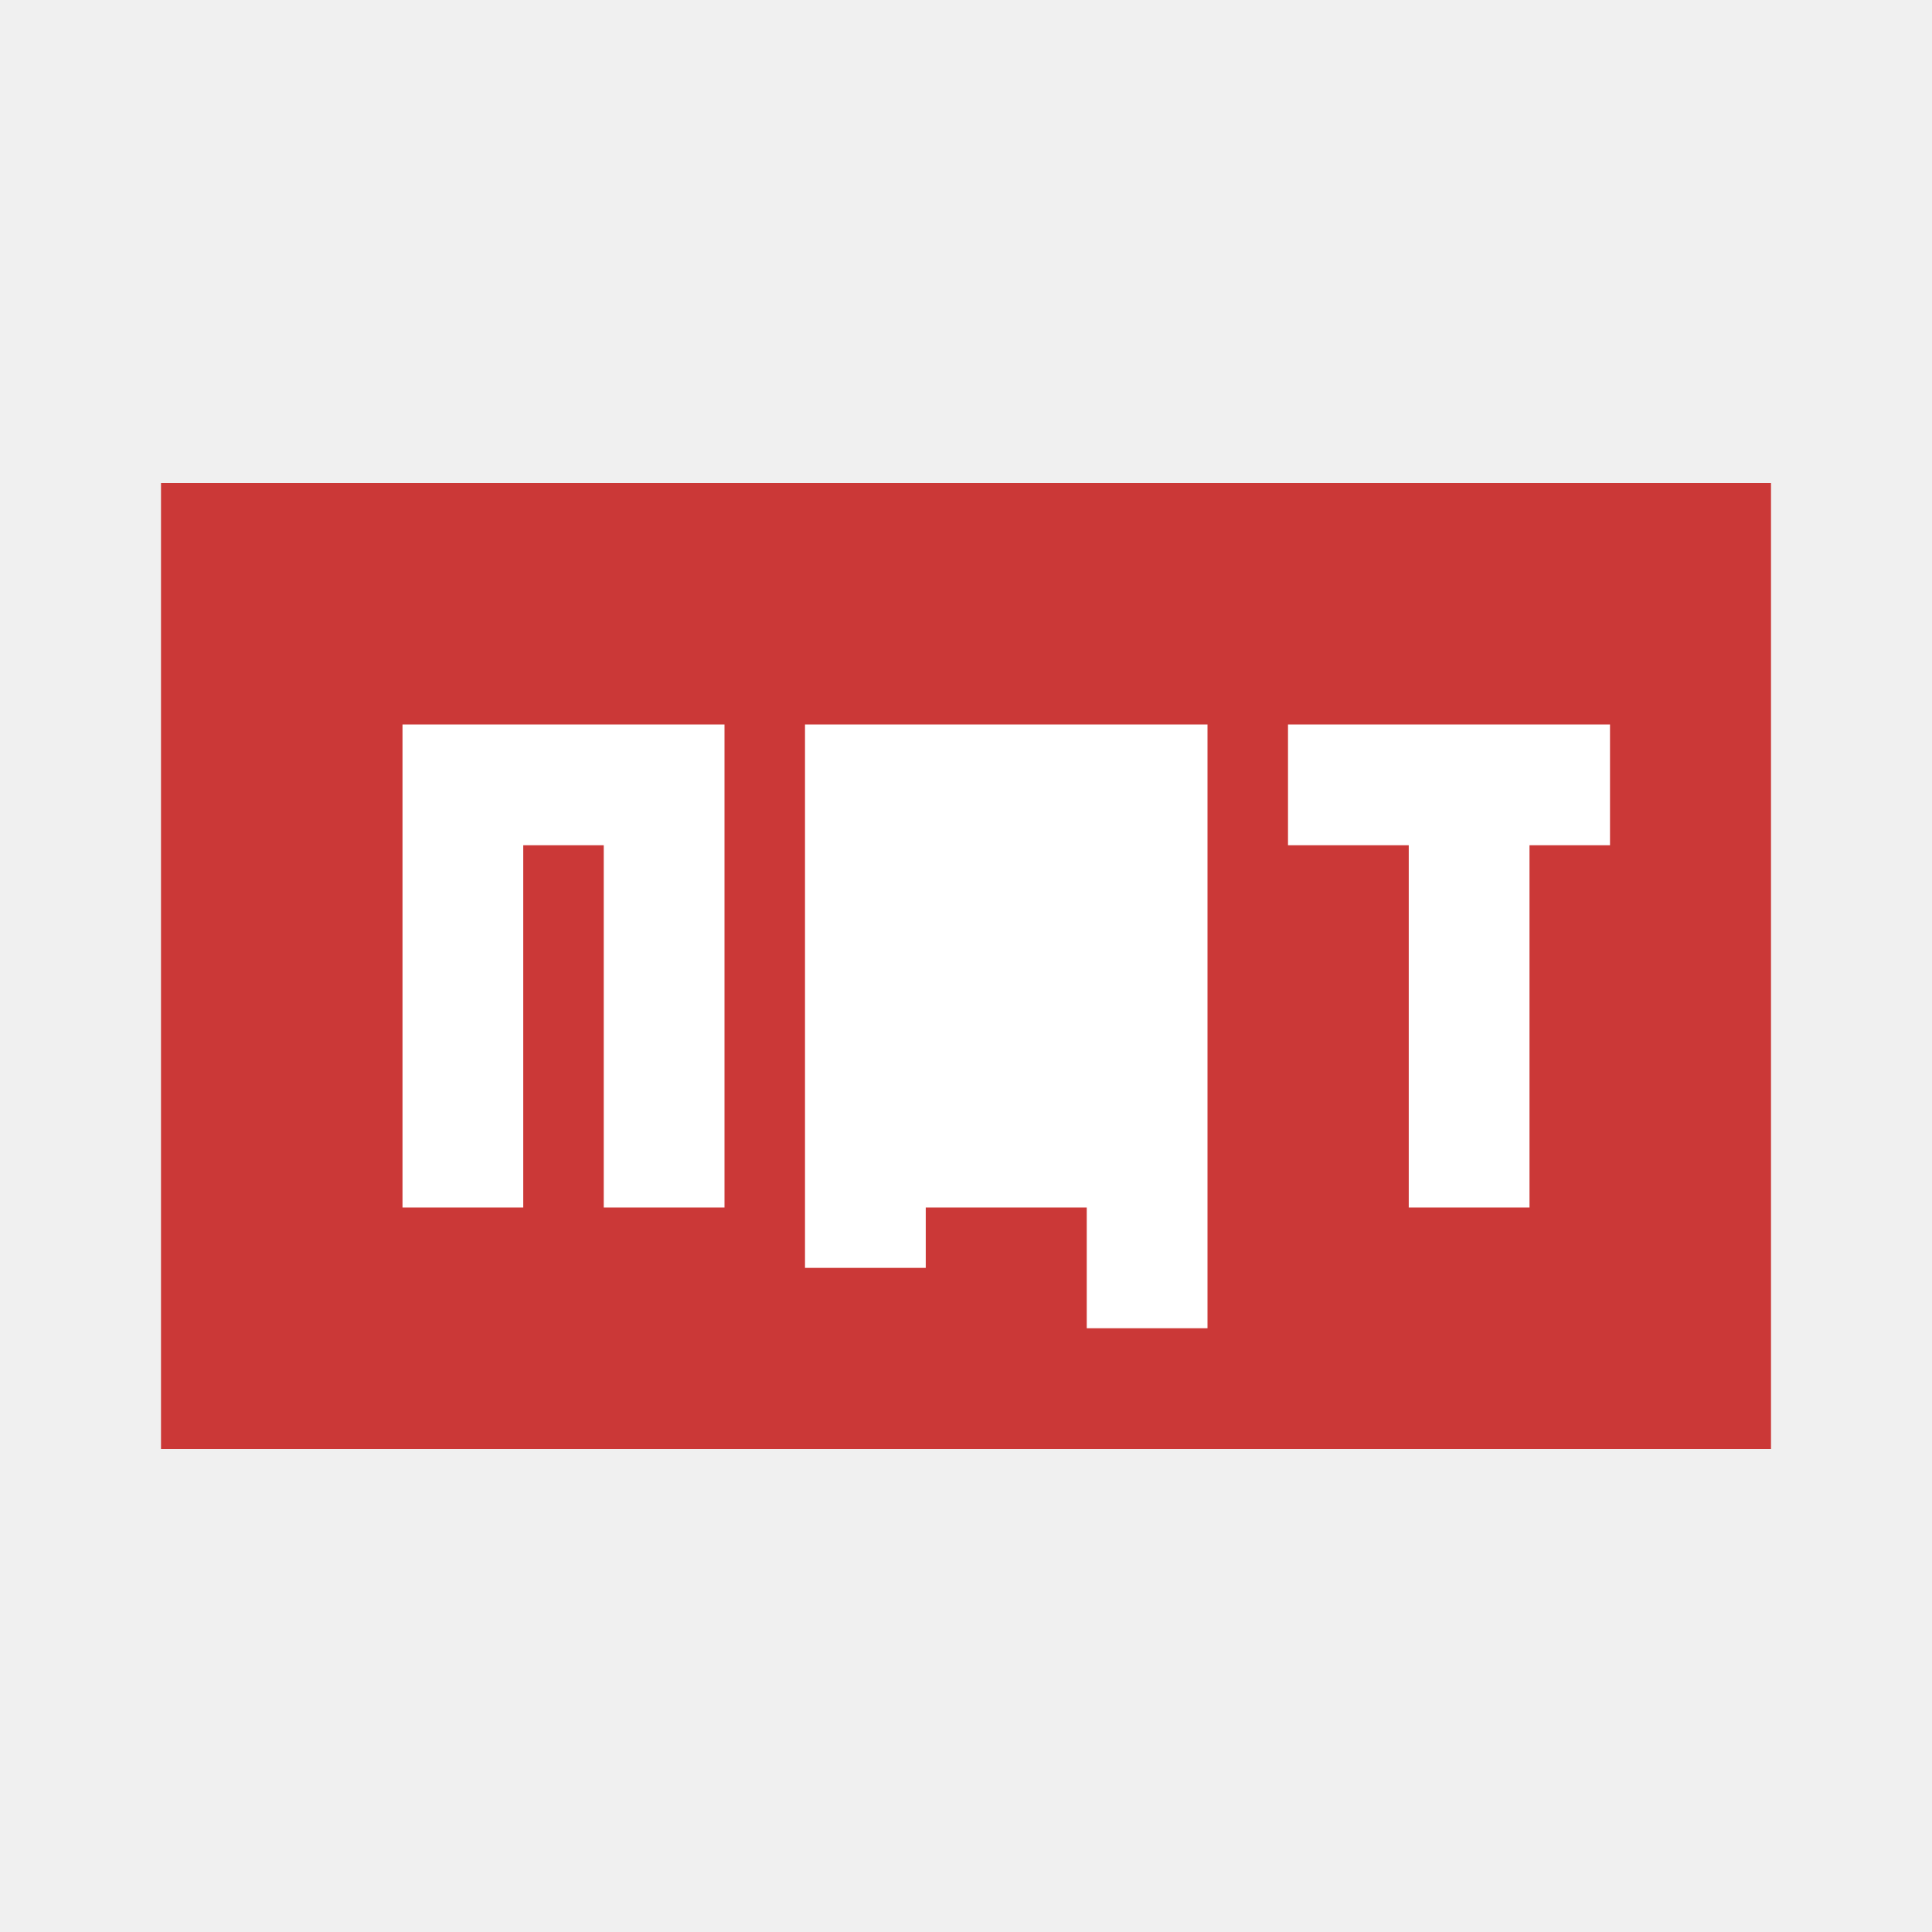
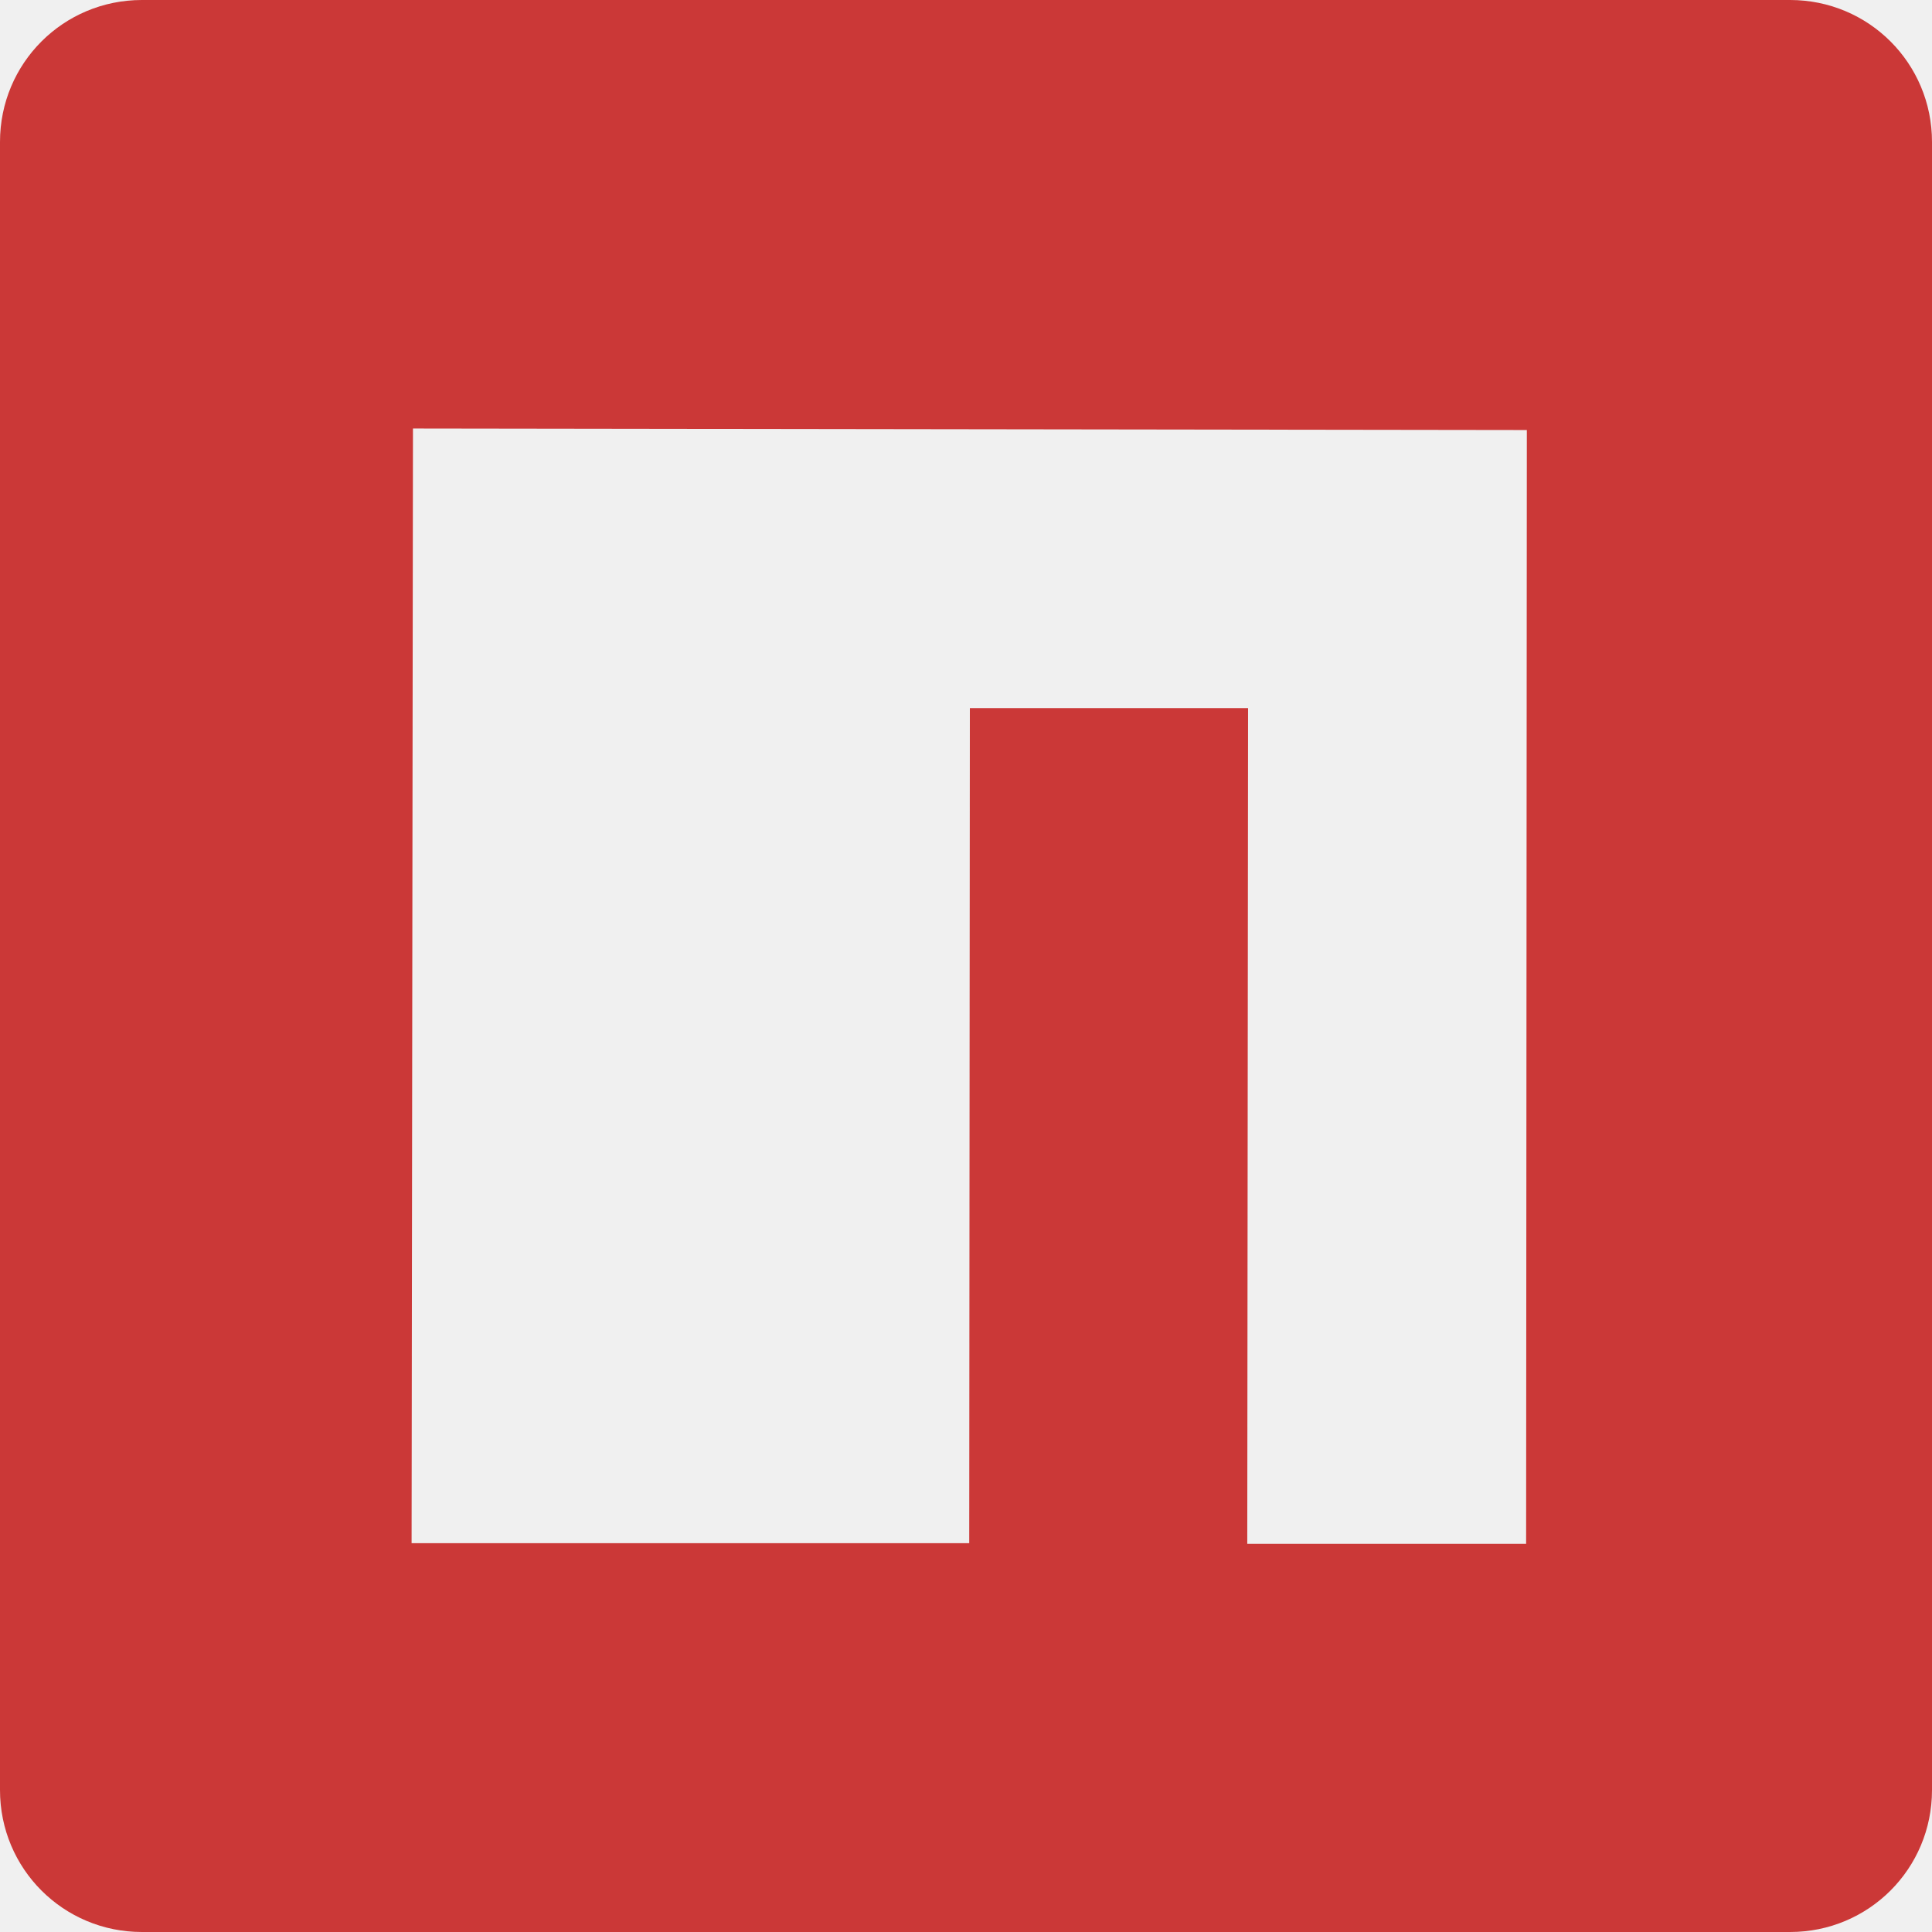
<svg xmlns="http://www.w3.org/2000/svg" viewBox="0 0 24 24">
-   <rect x="2" y="6" width="20" height="12" fill="#CB3837" />
-   <path fill="#fff" d="M5 9h4v6H7.5v-4.5H6.5V15H5zM10 9h5v7.5h-1.5V15H11.5v.75H10zm1.5 1.5h2V13.5h-2zM16 9h4v1.5h-1V15H17.5v-4.5H16z" />
+   <path fill="#CB3837" d="M1.763 0C.786 0 0 .786 0 1.763v20.474C0 23.214.786 24 1.763 24h20.474c.977 0 1.763-.786 1.763-1.763V1.763C24 .786 23.214 0 22.237 0zM5.13 5.323l13.837.019-.009 13.836h-3.464l.01-10.382h-3.456L12.04 19.17H5.113z" />
</svg>
